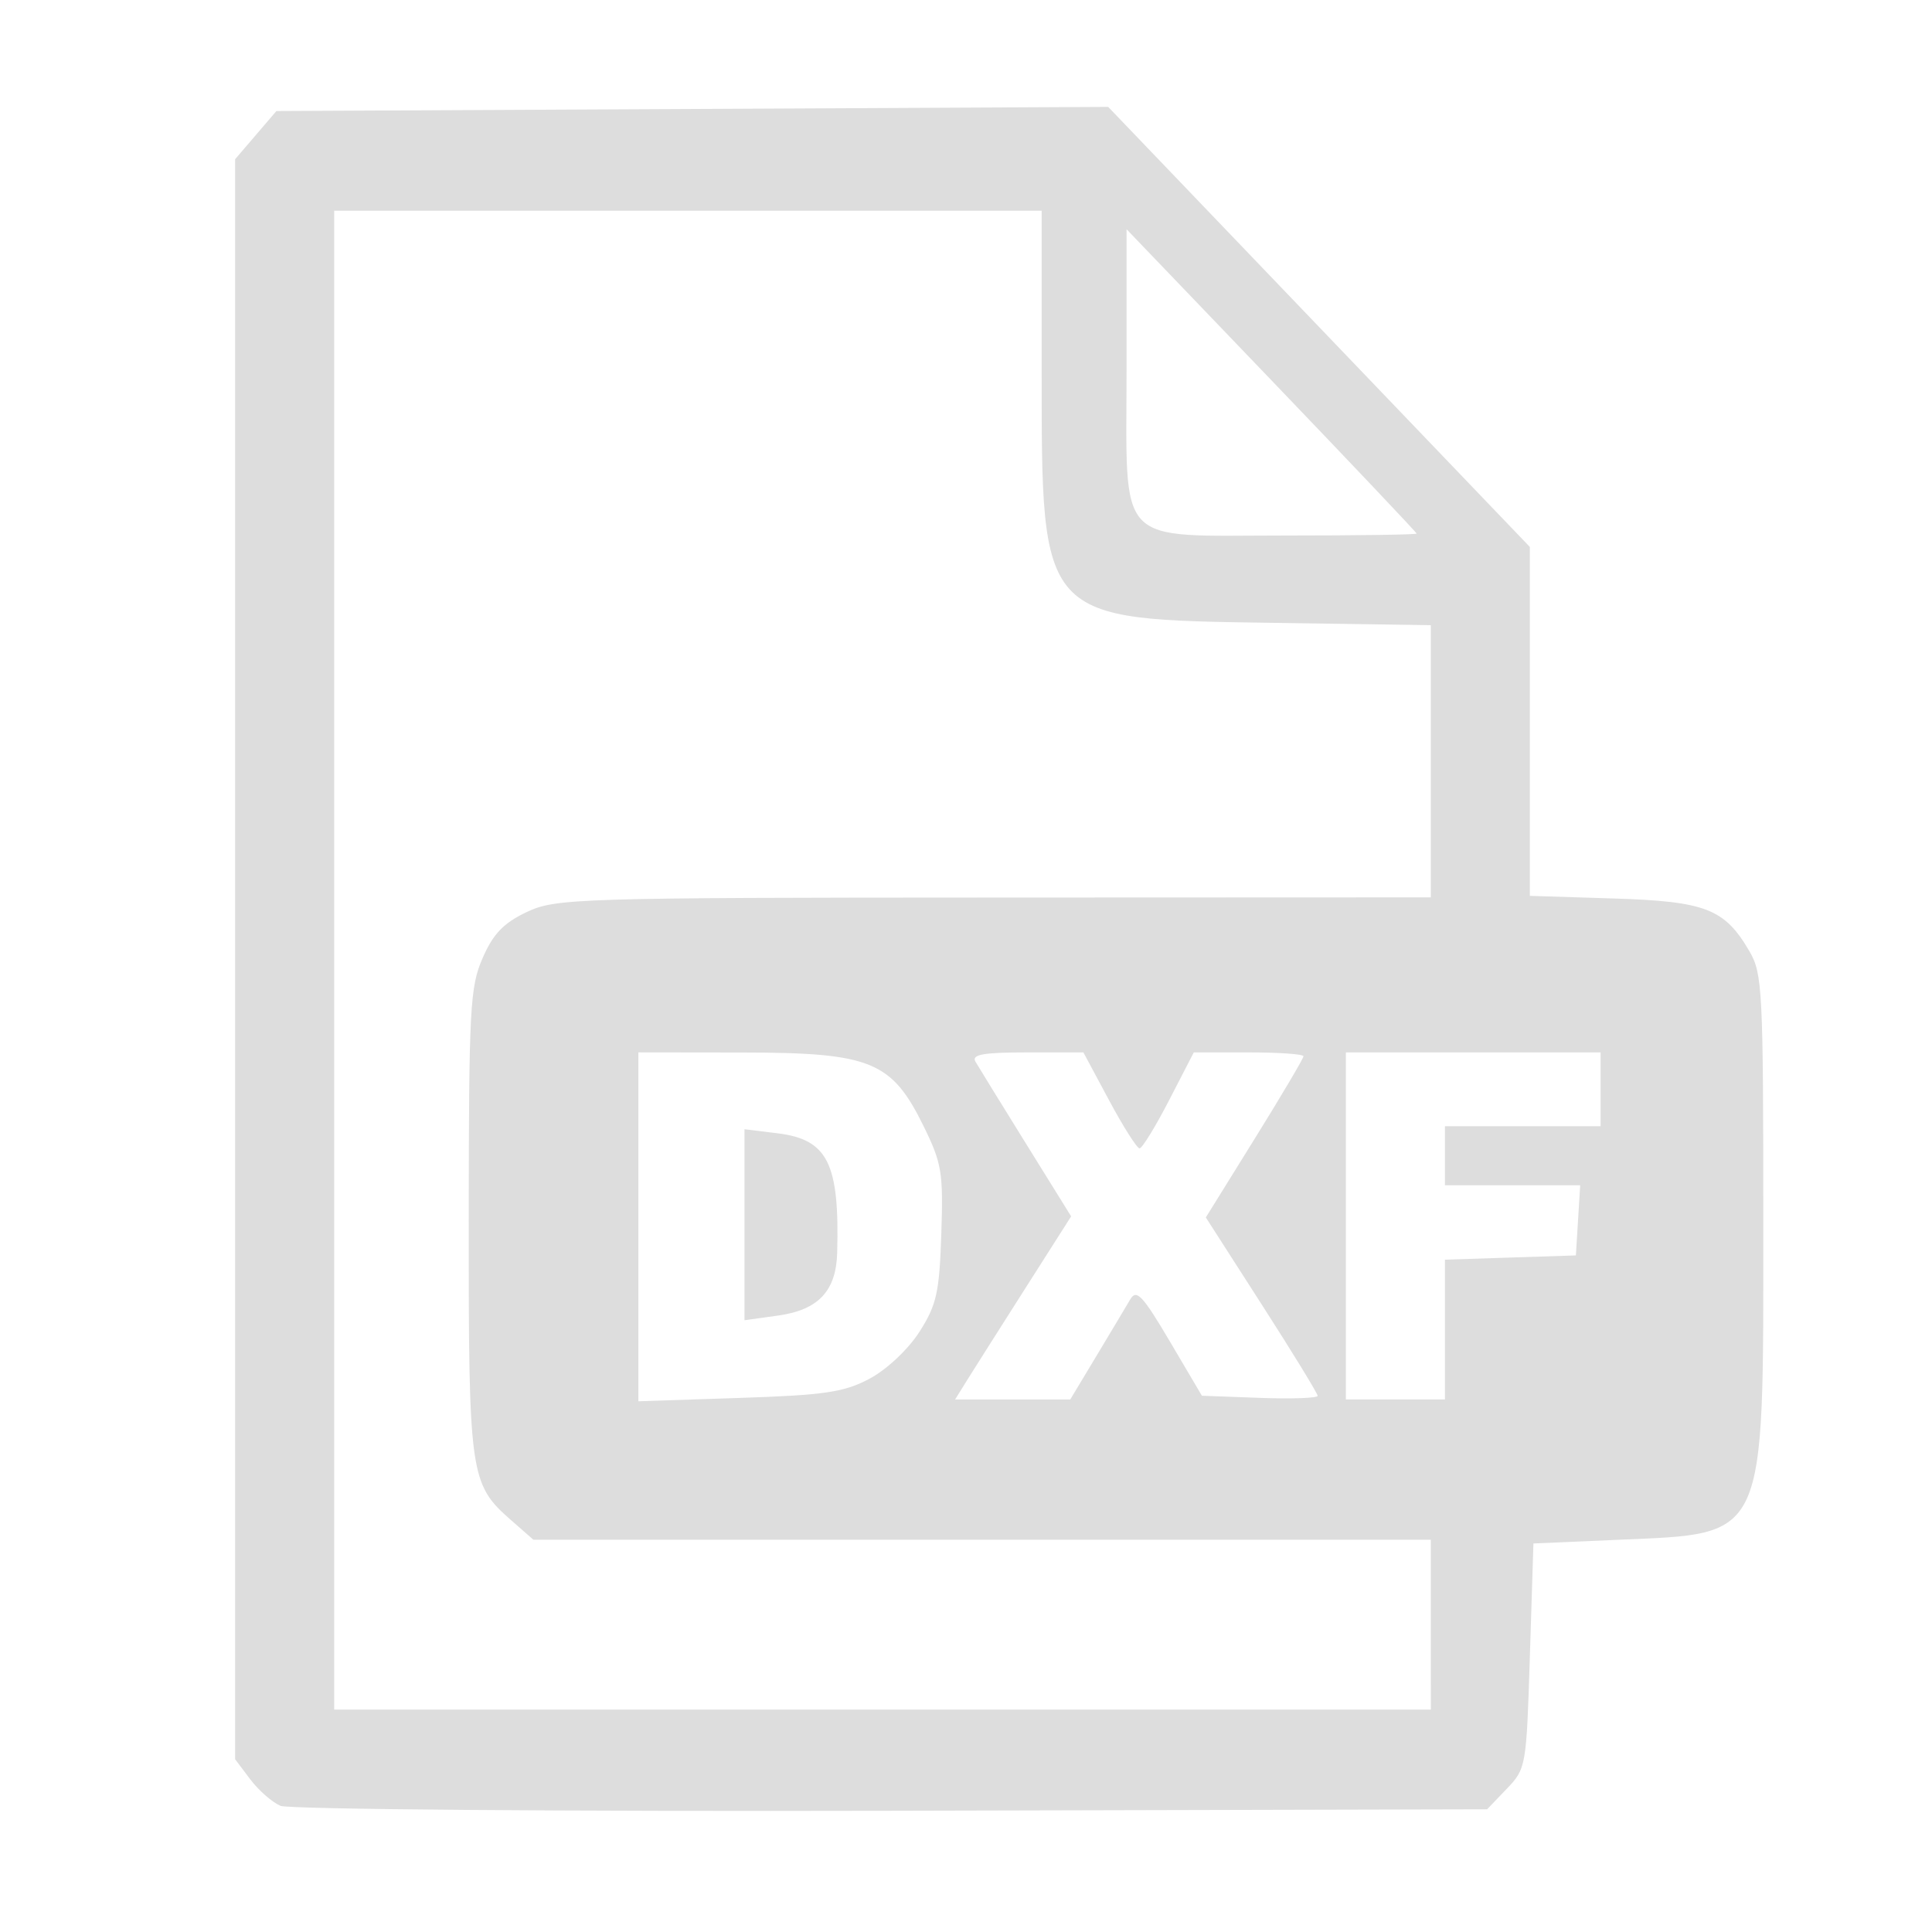
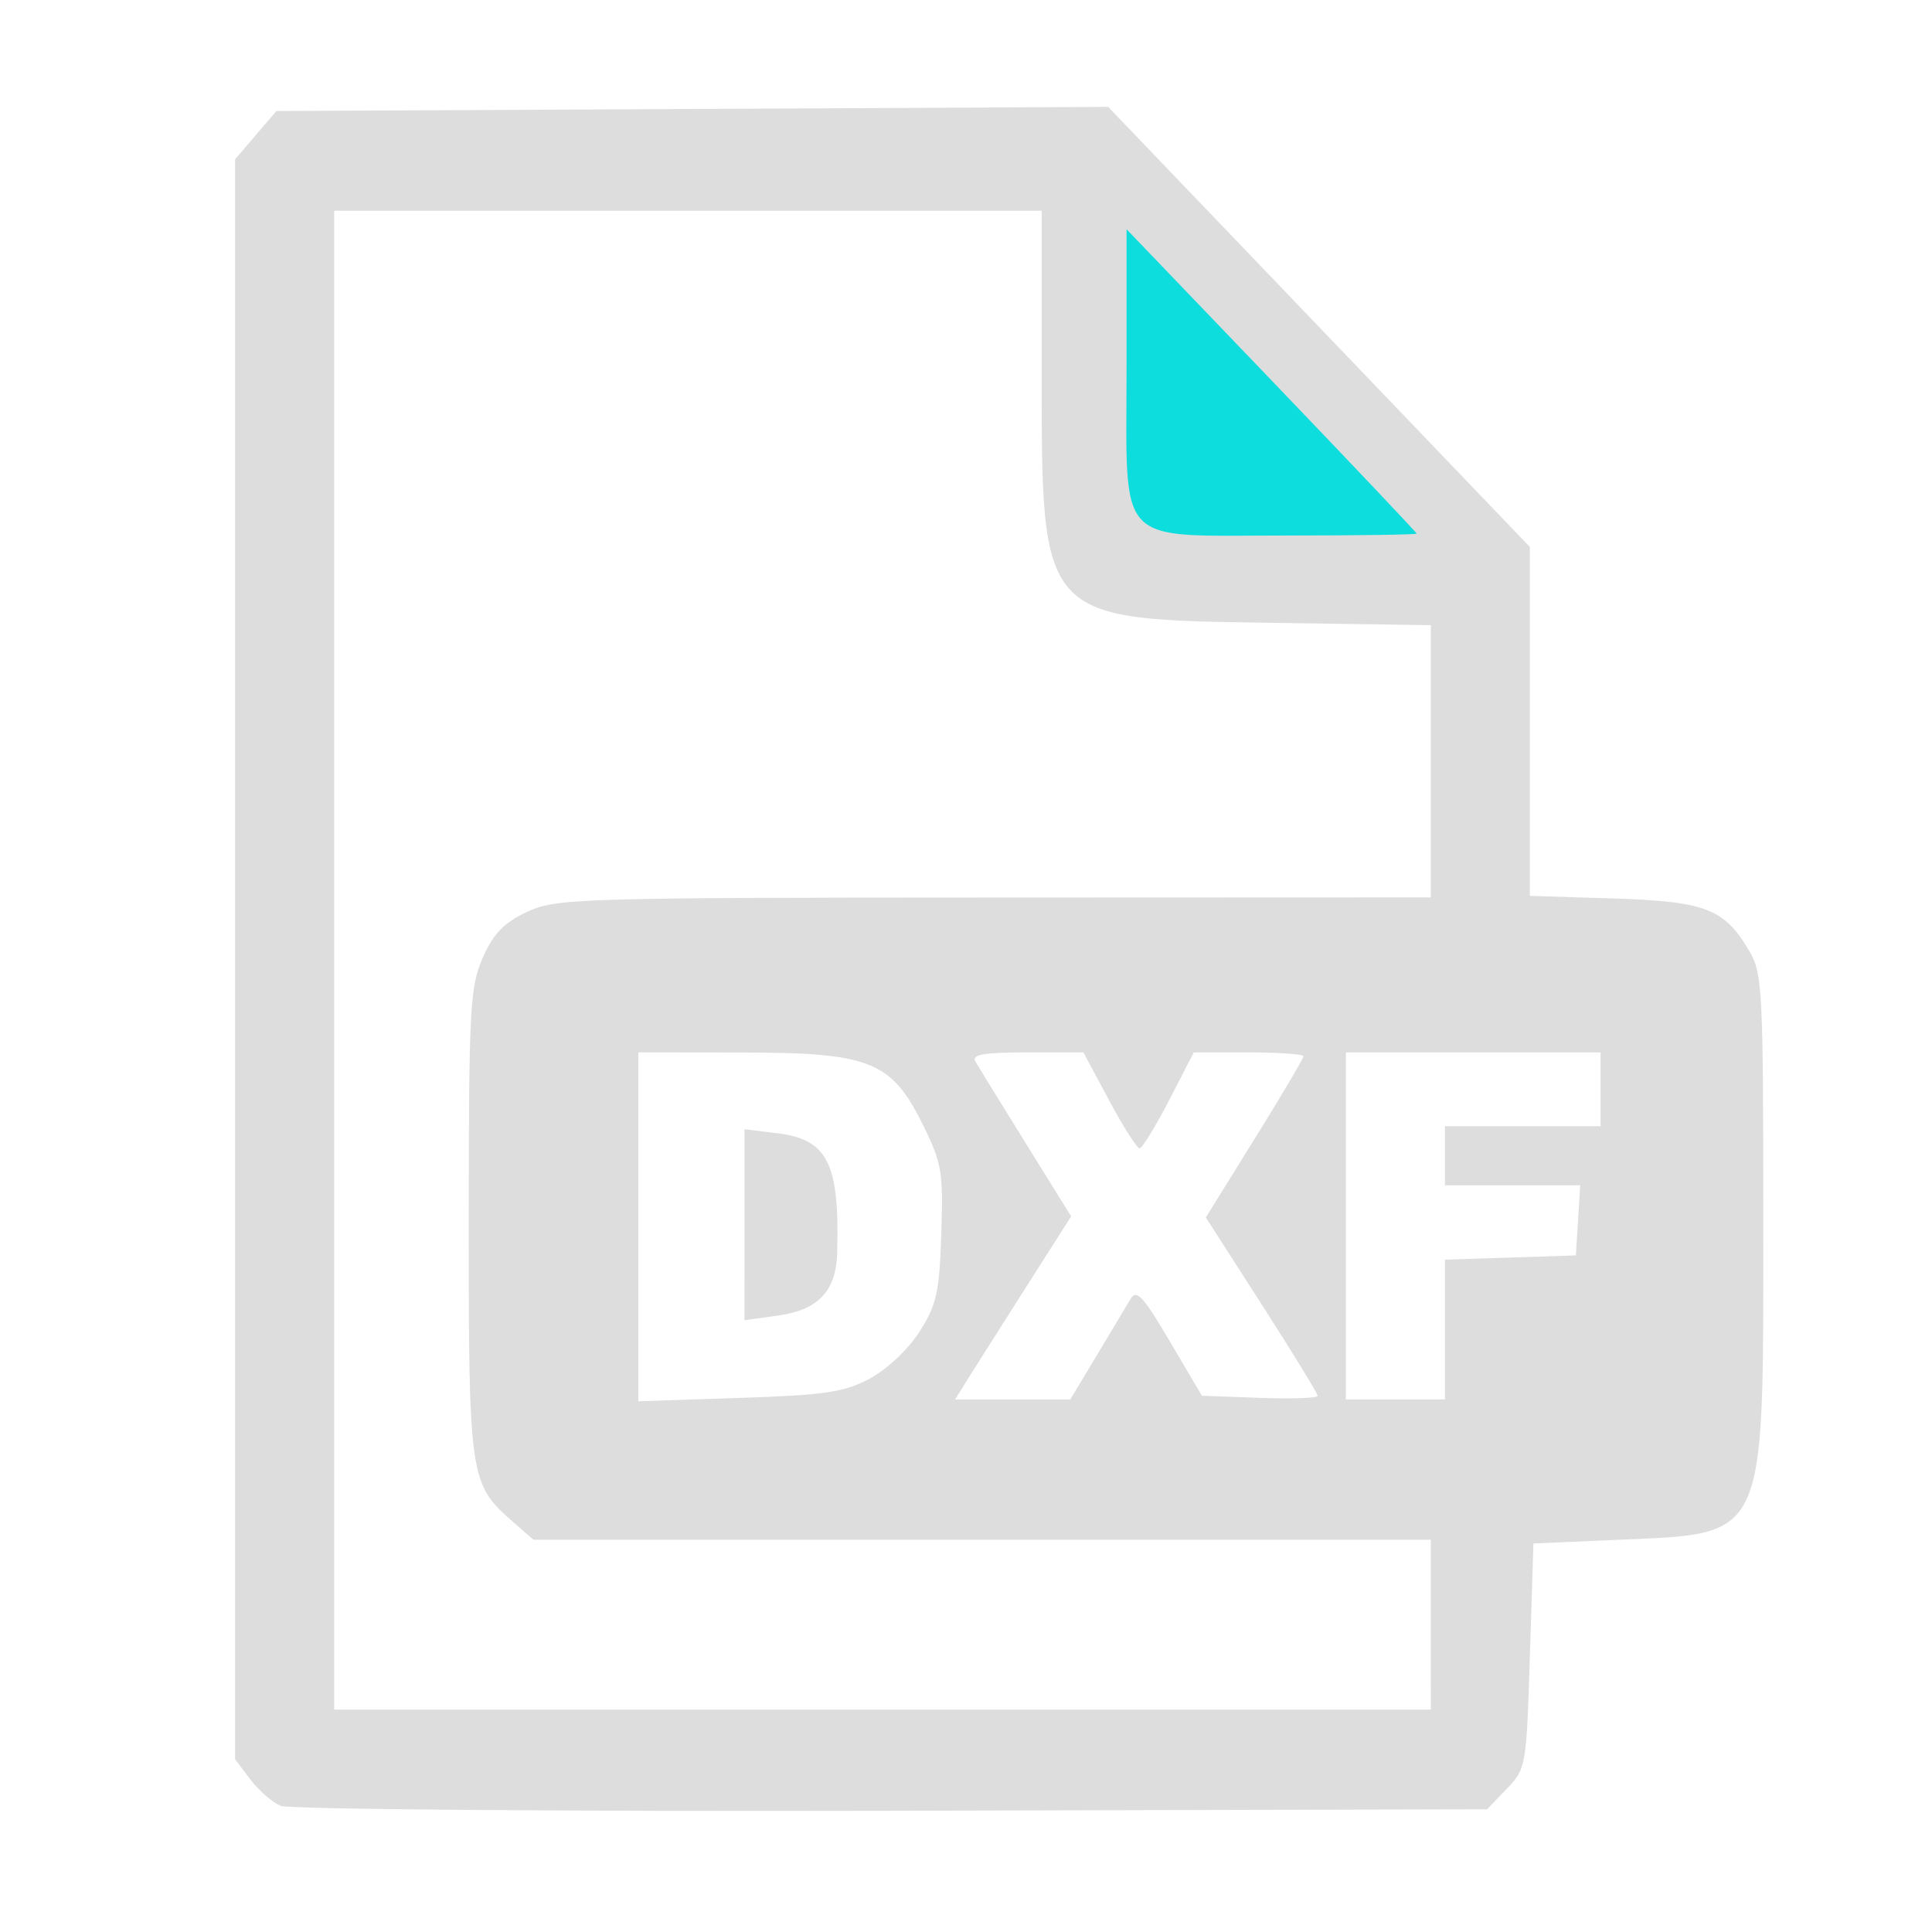
<svg xmlns="http://www.w3.org/2000/svg" width="50mm" height="50mm" viewBox="0 0 50 50" version="1.1" id="svg5" xml:space="preserve">
  <defs id="defs2" />
  <g id="layer1" transform="translate(-29.44367,-105.3087)">
    <g id="g248" transform="matrix(0.832495,0,0,0.8913981,-59.64853,62.14663)">
+       <path style="font-variation-settings:'wdth' 98, 'wght' 367;fill:#0edddd;fill-rule:evenodd;stroke:#0edddd;stroke-width:0.116;stroke-linecap:round;stroke-linejoin:round" d="m 140.631,53.601 -0.222,2.176 0.666,7.977 4.992,1.968 6.989,-0.829 -3.439,-3.73 -7.765,-7.149 z" id="path539" />
      <path style="fill:#dddddd;fill-opacity:1;stroke-width:0.217" d="m 115.732,100.846 c -0.255,-0.102 -0.676,-0.447 -0.935,-0.767 l -0.47,-0.583 V 76.27 53.044 l 0.642,-0.7 0.642,-0.7 12.929,-0.06 12.929,-0.06 6.554,6.388 6.554,6.388 v 5.065 5.065 l 2.594,0.076 c 2.875,0.084 3.459,0.296 4.234,1.535 0.402,0.643 0.429,1.126 0.429,7.866 0,9.306 0.135,9.029 -4.507,9.218 l -2.639,0.107 -0.11,3.265 c -0.108,3.22 -0.118,3.273 -0.72,3.859 l -0.61,0.594 -18.526,0.042 c -10.189,0.023 -18.735,-0.041 -18.99,-0.143 z m 35.766,-5.258 V 93.123 H 137.549 123.599 l -0.707,-0.579 c -1.266,-1.038 -1.307,-1.315 -1.302,-8.685 0.004,-6.178 0.038,-6.778 0.432,-7.624 0.326,-0.701 0.651,-1.017 1.37,-1.335 0.9,-0.398 1.547,-0.417 14.524,-0.421 l 13.582,-0.005 v -3.951 -3.951 l -4.894,-0.068 c -7.274,-0.102 -7.203,-0.03 -7.203,-7.361 v -4.604 h -10.997 -10.997 v 21.758 21.758 h 17.046 17.046 z M 134.067,88.44 c 0.53,-0.267 1.197,-0.856 1.54,-1.361 0.529,-0.778 0.614,-1.135 0.674,-2.836 0.063,-1.782 0.017,-2.045 -0.55,-3.125 -0.992,-1.889 -1.641,-2.136 -5.623,-2.14 l -3.244,-0.004 v 5.065 5.065 l 3.134,-0.097 c 2.675,-0.082 3.271,-0.166 4.069,-0.567 z m -3.904,-4.462 v -2.772 l 1.022,0.117 c 1.565,0.179 1.934,0.867 1.859,3.47 -0.032,1.11 -0.587,1.66 -1.837,1.822 l -1.045,0.136 z m 10.948,3.798 c 0.451,-0.7 0.921,-1.436 1.046,-1.634 0.19,-0.303 0.386,-0.109 1.226,1.22 l 0.999,1.581 1.799,0.062 c 0.989,0.034 1.799,0.007 1.799,-0.06 0,-0.067 -0.782,-1.26 -1.738,-2.65 l -1.738,-2.528 1.518,-2.284 c 0.835,-1.256 1.518,-2.334 1.518,-2.396 0,-0.062 -0.767,-0.112 -1.705,-0.112 l -1.705,2.14e-4 -0.77,1.393 c -0.423,0.766 -0.836,1.393 -0.916,1.393 -0.08,1.57e-4 -0.506,-0.627 -0.946,-1.393 l -0.8,-1.393 h -1.762 c -1.352,0 -1.723,0.062 -1.594,0.268 0.092,0.147 0.799,1.218 1.571,2.38 l 1.404,2.112 -1.41,2.068 c -0.776,1.138 -1.587,2.334 -1.804,2.658 l -0.393,0.59 h 1.79 1.79 z m 10.827,-0.755 v -2.028 l 2.035,-0.062 2.035,-0.062 0.067,-1.018 0.067,-1.018 h -2.102 -2.102 v -0.857 -0.857 h 2.419 2.419 v -1.072 -1.072 h -3.959 -3.959 v 5.038 5.038 h 1.54 1.54 z m -0.88,-23.108 c 0,-0.031 -2.029,-2.031 -4.509,-4.446 l -4.509,-4.391 v 4.017 c 0,5.279 -0.41,4.875 4.949,4.875 2.238,0 4.069,-0.025 4.069,-0.056 z" id="path306" />
+       <path style="fill:#dddddd;fill-opacity:1;stroke-width:0.217" d="m 230.195,72.963 2.594,0.076 c 2.875,0.084 3.459,0.296 4.234,1.535 0.402,0.643 0.429,1.126 0.429,7.866 0,9.306 0.135,9.029 -4.507,9.218 l -2.639,0.107 -0.11,3.265 c -0.108,3.22 -0.118,3.273 -0.72,3.859 l -0.61,0.594 -18.526,0.042 c -61.328,6.54 15.172,-91.218 19.855,-26.561 z m -3.079,21.16 v -2.465 h -13.95 -13.95 l -0.707,-0.579 c -1.266,-1.038 -1.307,-1.315 -1.302,-8.685 0.004,-6.178 0.038,-6.778 0.432,-7.624 0.326,-0.701 0.651,-1.017 1.37,-1.335 0.9,-0.398 1.547,-0.417 14.524,-0.421 l 13.582,-0.005 c -31.554,-49.721 -57.577,23.58 -17.046,23.58 h 17.046 z m -17.431,-7.148 c 0.53,-0.267 1.197,-0.856 1.54,-1.361 0.529,-0.778 0.614,-1.135 0.674,-2.836 0.063,-1.782 0.017,-2.045 -0.55,-3.125 -0.992,-1.889 -1.641,-2.136 -5.623,-2.14 l -3.244,-0.004 v 5.065 5.065 l 3.134,-0.097 c 2.675,-0.082 3.271,-0.166 4.069,-0.567 z m -3.904,-4.462 v -2.772 l 1.022,0.117 c 1.565,0.179 1.934,0.867 1.859,3.47 -0.032,1.11 -0.587,1.66 -1.837,1.822 l -1.045,0.136 z m 10.948,3.798 c 0.451,-0.7 0.921,-1.436 1.046,-1.634 0.19,-0.303 0.386,-0.109 1.226,1.22 l 0.999,1.581 1.799,0.062 c 0.989,0.034 1.799,0.007 1.799,-0.06 0,-0.067 -0.782,-1.26 -1.738,-2.65 l -1.738,-2.528 1.518,-2.284 c 0.835,-1.256 1.518,-2.334 1.518,-2.396 0,-0.062 -0.767,-0.112 -1.705,-0.112 l -1.705,2.14e-4 -0.77,1.393 c -0.423,0.766 -0.836,1.393 -0.916,1.393 -0.08,1.57e-4 -0.506,-0.627 -0.946,-1.393 l -0.8,-1.393 h -1.762 c -1.352,0 -1.723,0.062 -1.594,0.268 0.092,0.147 0.799,1.218 1.571,2.38 l 1.404,2.112 -1.41,2.068 c -0.776,1.138 -1.587,2.334 -1.804,2.658 l -0.393,0.59 h 1.79 1.79 z m 10.827,-0.755 v -2.028 l 2.035,-0.062 2.035,-0.062 0.067,-1.018 0.067,-1.018 h -2.102 -2.102 v -0.857 -0.857 h 2.419 2.419 v -1.072 -1.072 h -3.959 -3.959 v 5.038 5.038 h 1.54 1.54 z" id="path306-7" />
    </g>
  </g>
</svg>
